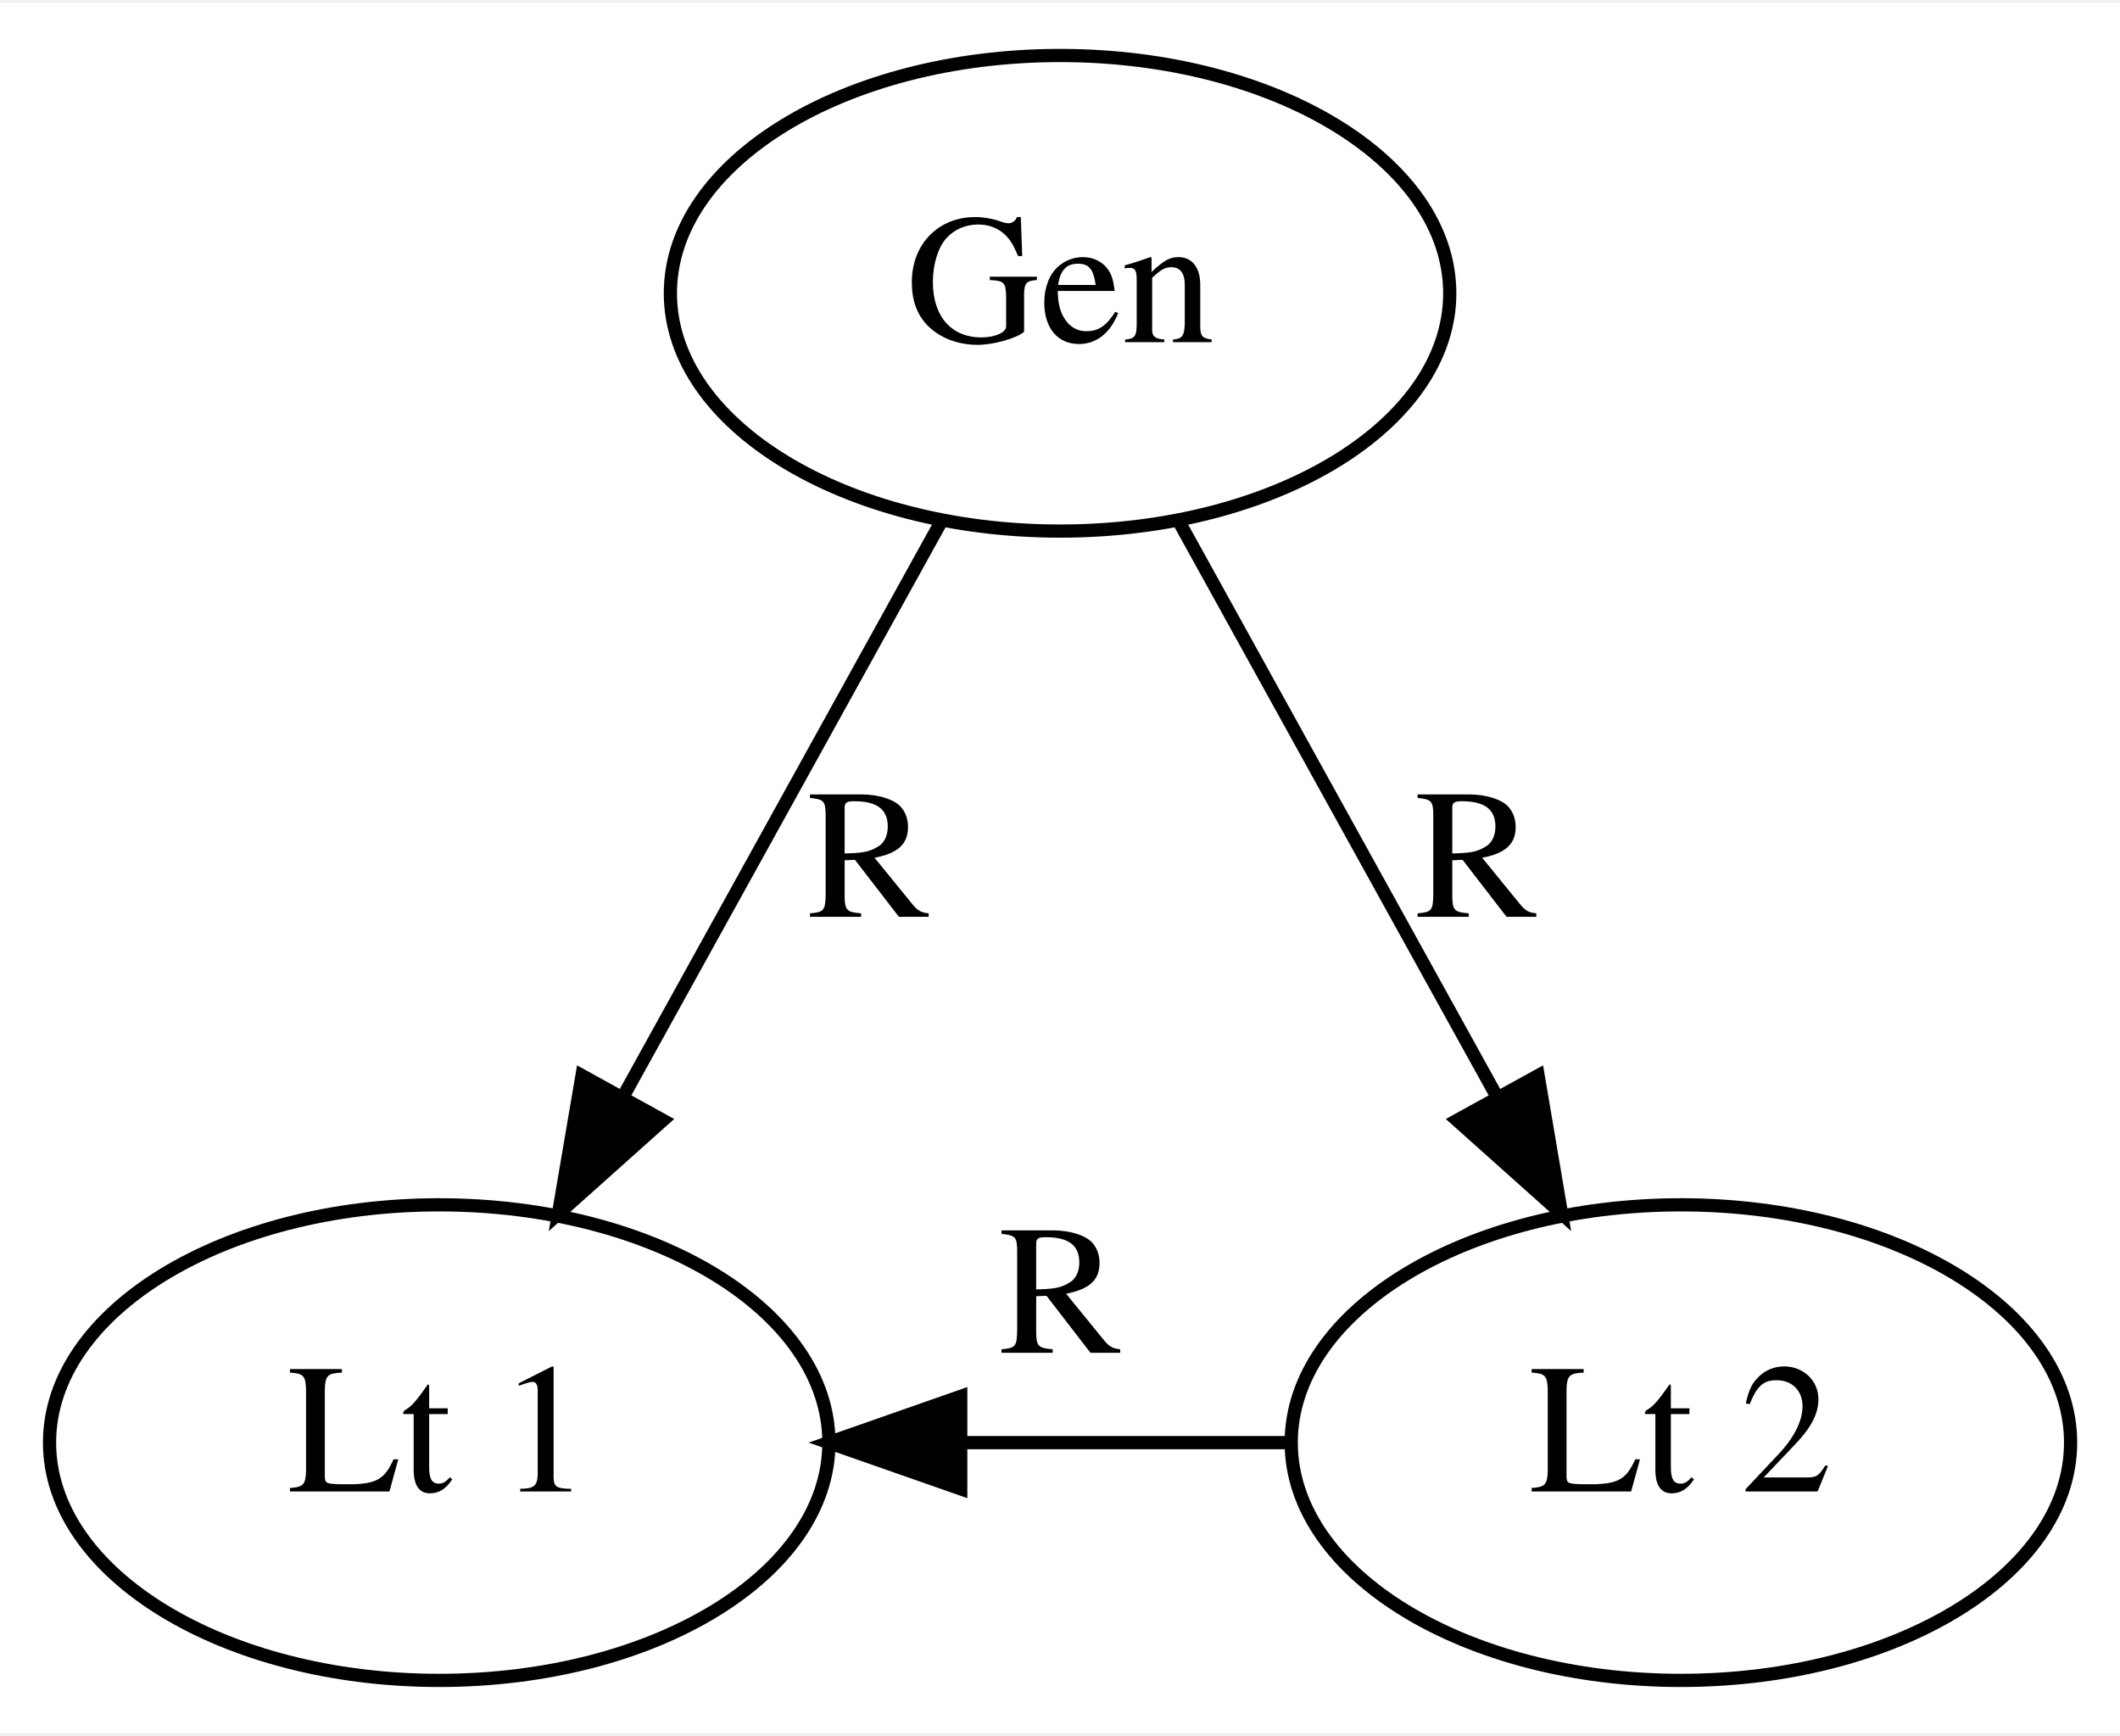
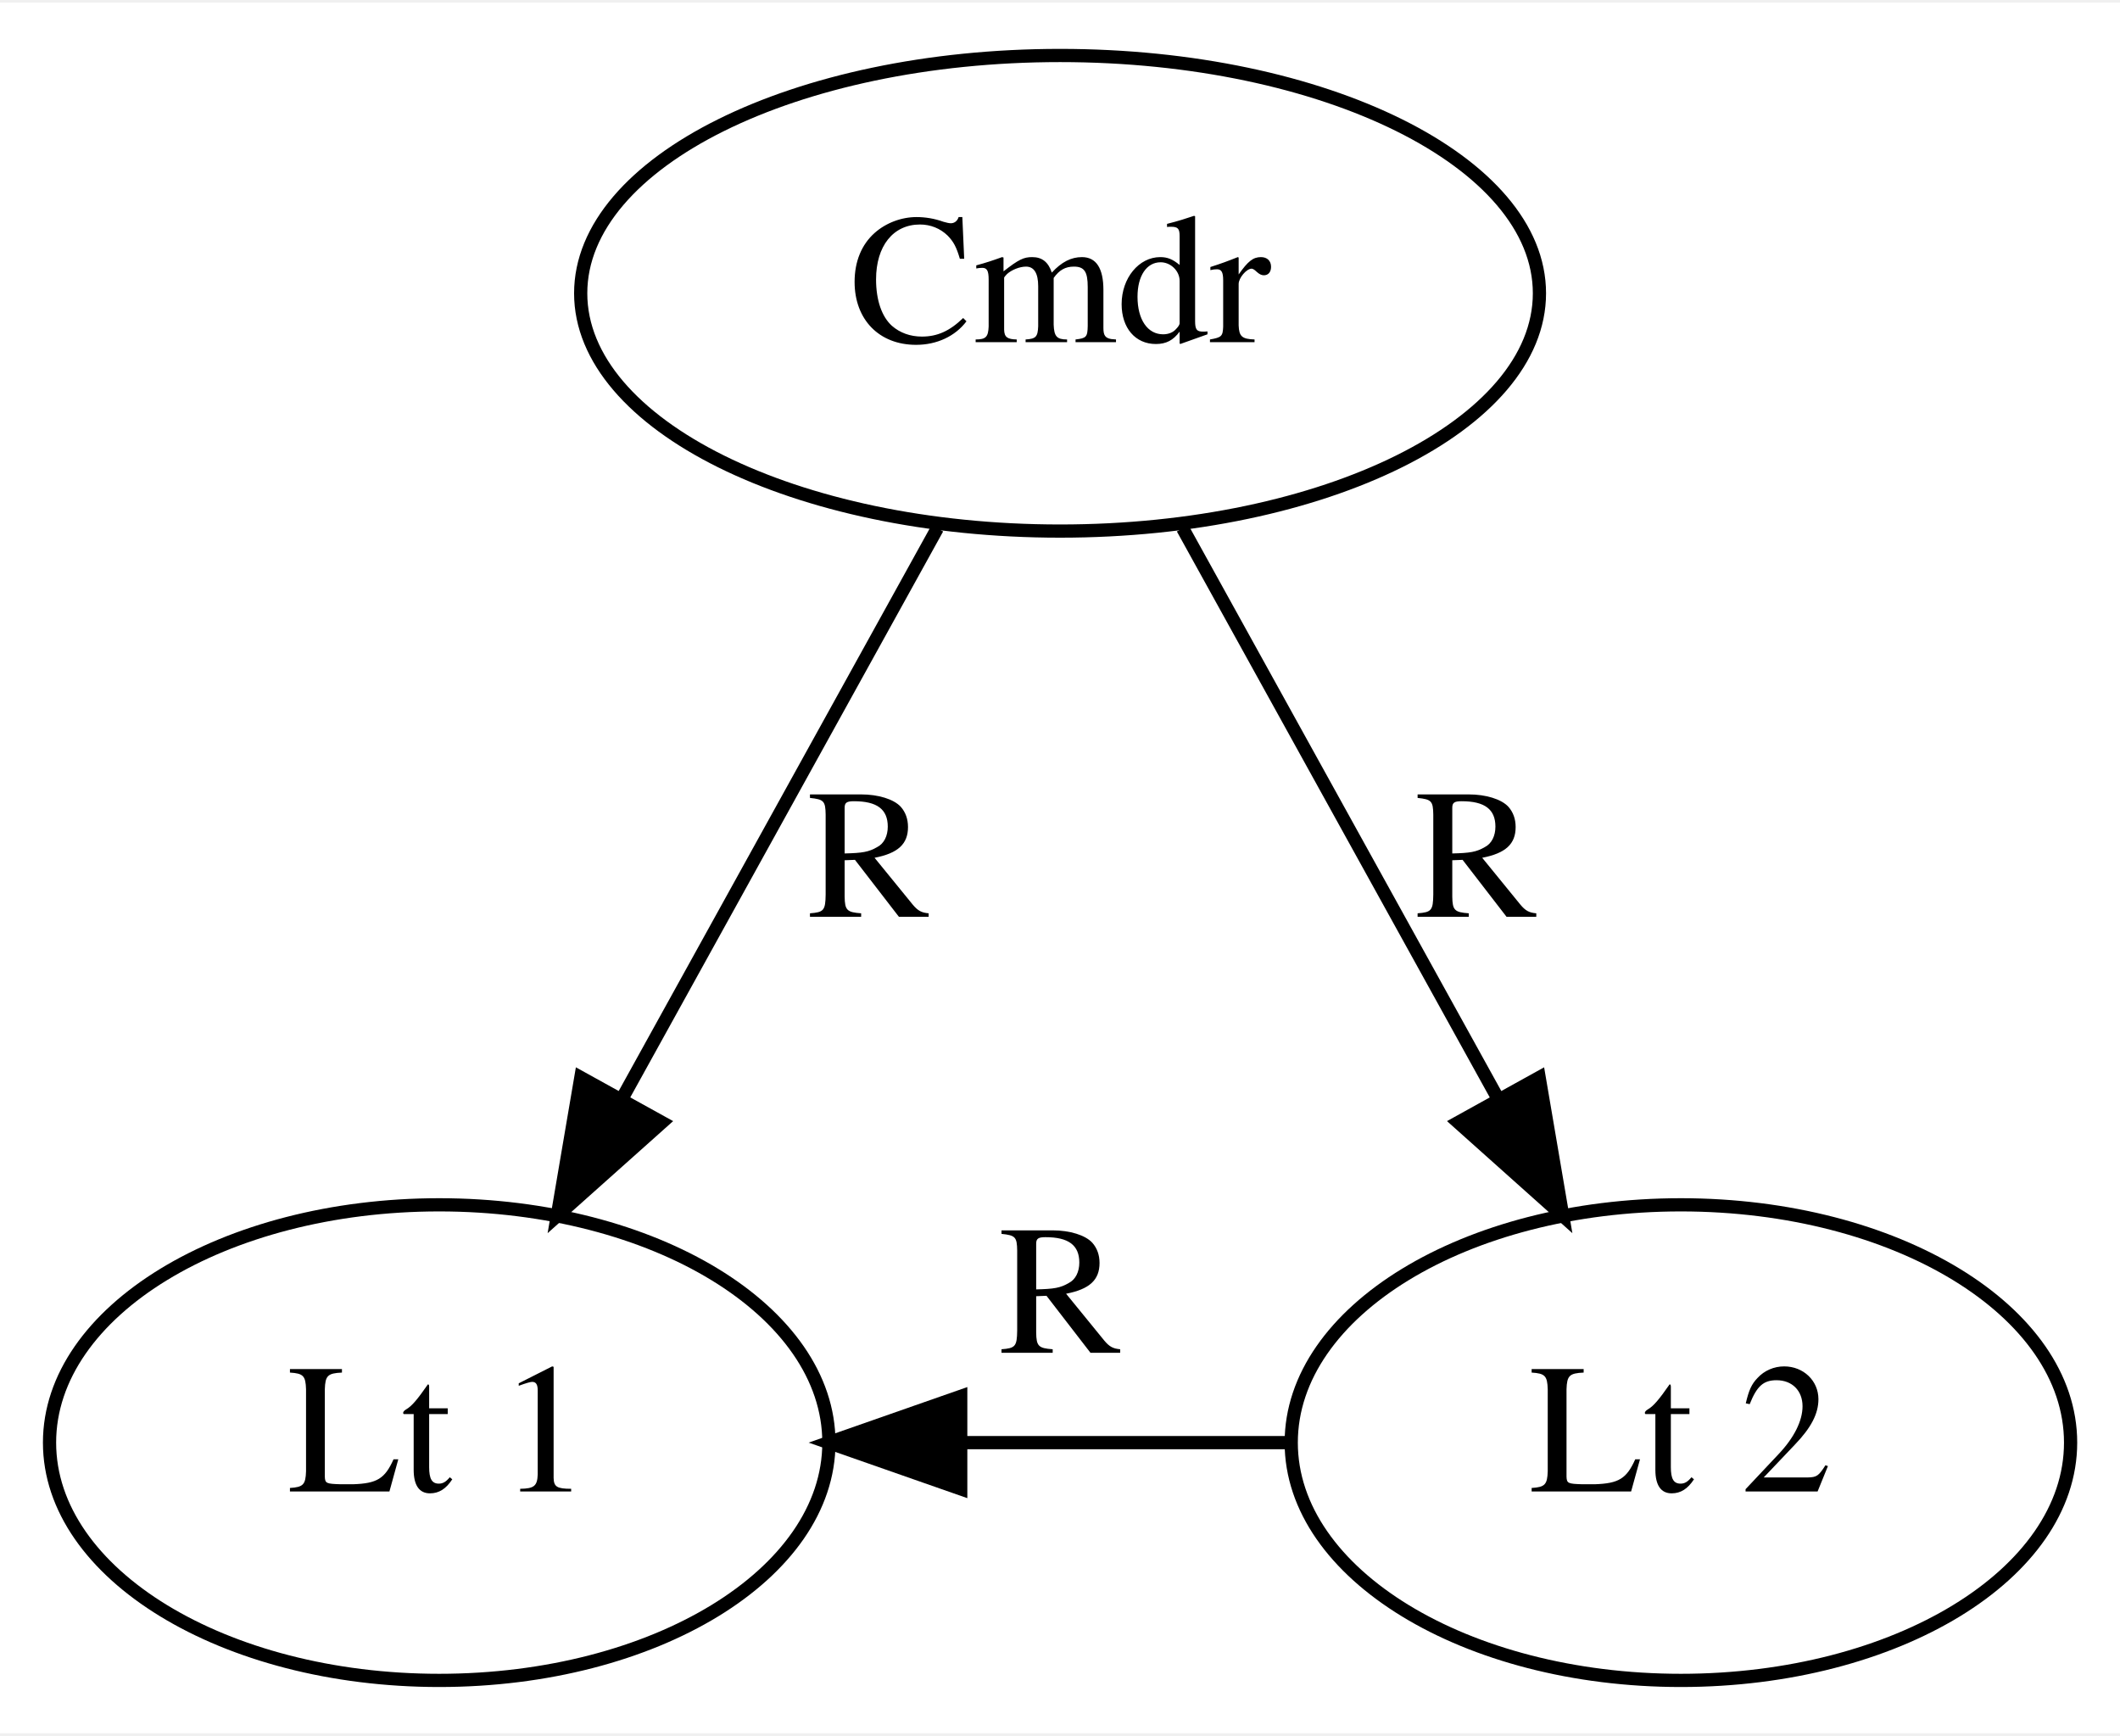
<svg xmlns="http://www.w3.org/2000/svg" width="160pt" height="131pt" viewBox="0.00 0.00 160.49 131.00">
  <g id="page0,1_graph0" class="graph" transform="scale(1 1) rotate(0) translate(4 127)">
    <polygon fill="white" stroke="transparent" points="-4,4 -4,-127 156.49,-127 156.49,4 -4,4" />
    <g id="node1" class="node">
-       <ellipse fill="none" stroke="black" cx="76.25" cy="-105" rx="29.5" ry="18" />
-       <text text-anchor="middle" x="76.25" y="-101.3" font-family="Times,serif" font-size="14.00">Gen</text>
+       <ellipse fill="none" stroke="black" cx="76.25" cy="-105" rx="36.29" ry="18" />
+       <text text-anchor="middle" x="76.25" y="-101.3" font-family="Times,serif" font-size="14.00">Cmdr</text>
    </g>
    <g id="node2" class="node">
      <ellipse fill="none" stroke="black" cx="29.25" cy="-18" rx="29.5" ry="18" />
      <text text-anchor="middle" x="29.25" y="-14.3" font-family="Times,serif" font-size="14.00">Lt 1</text>
    </g>
    <g id="edge1" class="edge">
-       <path fill="none" stroke="black" d="M67.19,-87.61C60.42,-75.38 51.06,-58.44 43.32,-44.46" />
-       <polygon fill="black" stroke="black" points="46.18,-42.4 38.28,-35.34 40.06,-45.78 46.18,-42.4" />
+       <path fill="none" stroke="black" d="M66.96,-87.21C60.18,-74.94 50.87,-58.1 43.19,-44.22" />
+       <polygon fill="black" stroke="black" points="46.1,-42.24 38.19,-35.18 39.97,-45.63 46.1,-42.24" />
      <text text-anchor="middle" x="61.75" y="-57.8" font-family="Times,serif" font-size="14.00">R</text>
    </g>
    <g id="node3" class="node">
      <ellipse fill="none" stroke="black" cx="123.25" cy="-18" rx="29.5" ry="18" />
      <text text-anchor="middle" x="123.25" y="-14.3" font-family="Times,serif" font-size="14.00">Lt 2</text>
    </g>
    <g id="edge2" class="edge">
-       <path fill="none" stroke="black" d="M85.31,-87.61C92.07,-75.38 101.44,-58.44 109.17,-44.46" />
-       <polygon fill="black" stroke="black" points="112.44,-45.78 114.21,-35.34 106.31,-42.4 112.44,-45.78" />
+       <path fill="none" stroke="black" d="M85.53,-87.21C92.31,-74.94 101.63,-58.1 109.3,-44.22" />
+       <polygon fill="black" stroke="black" points="112.52,-45.63 114.3,-35.18 106.4,-42.24 112.52,-45.63" />
      <text text-anchor="middle" x="107.75" y="-57.8" font-family="Times,serif" font-size="14.00">R</text>
    </g>
    <g id="edge3" class="edge">
      <path fill="none" stroke="black" d="M93.87,-18C85.91,-18 77.17,-18 68.76,-18" />
      <polygon fill="black" stroke="black" points="68.73,-14.5 58.73,-18 68.73,-21.5 68.73,-14.5" />
      <text text-anchor="middle" x="76.25" y="-24.8" font-family="Times,serif" font-size="14.00">R</text>
    </g>
  </g>
</svg>
